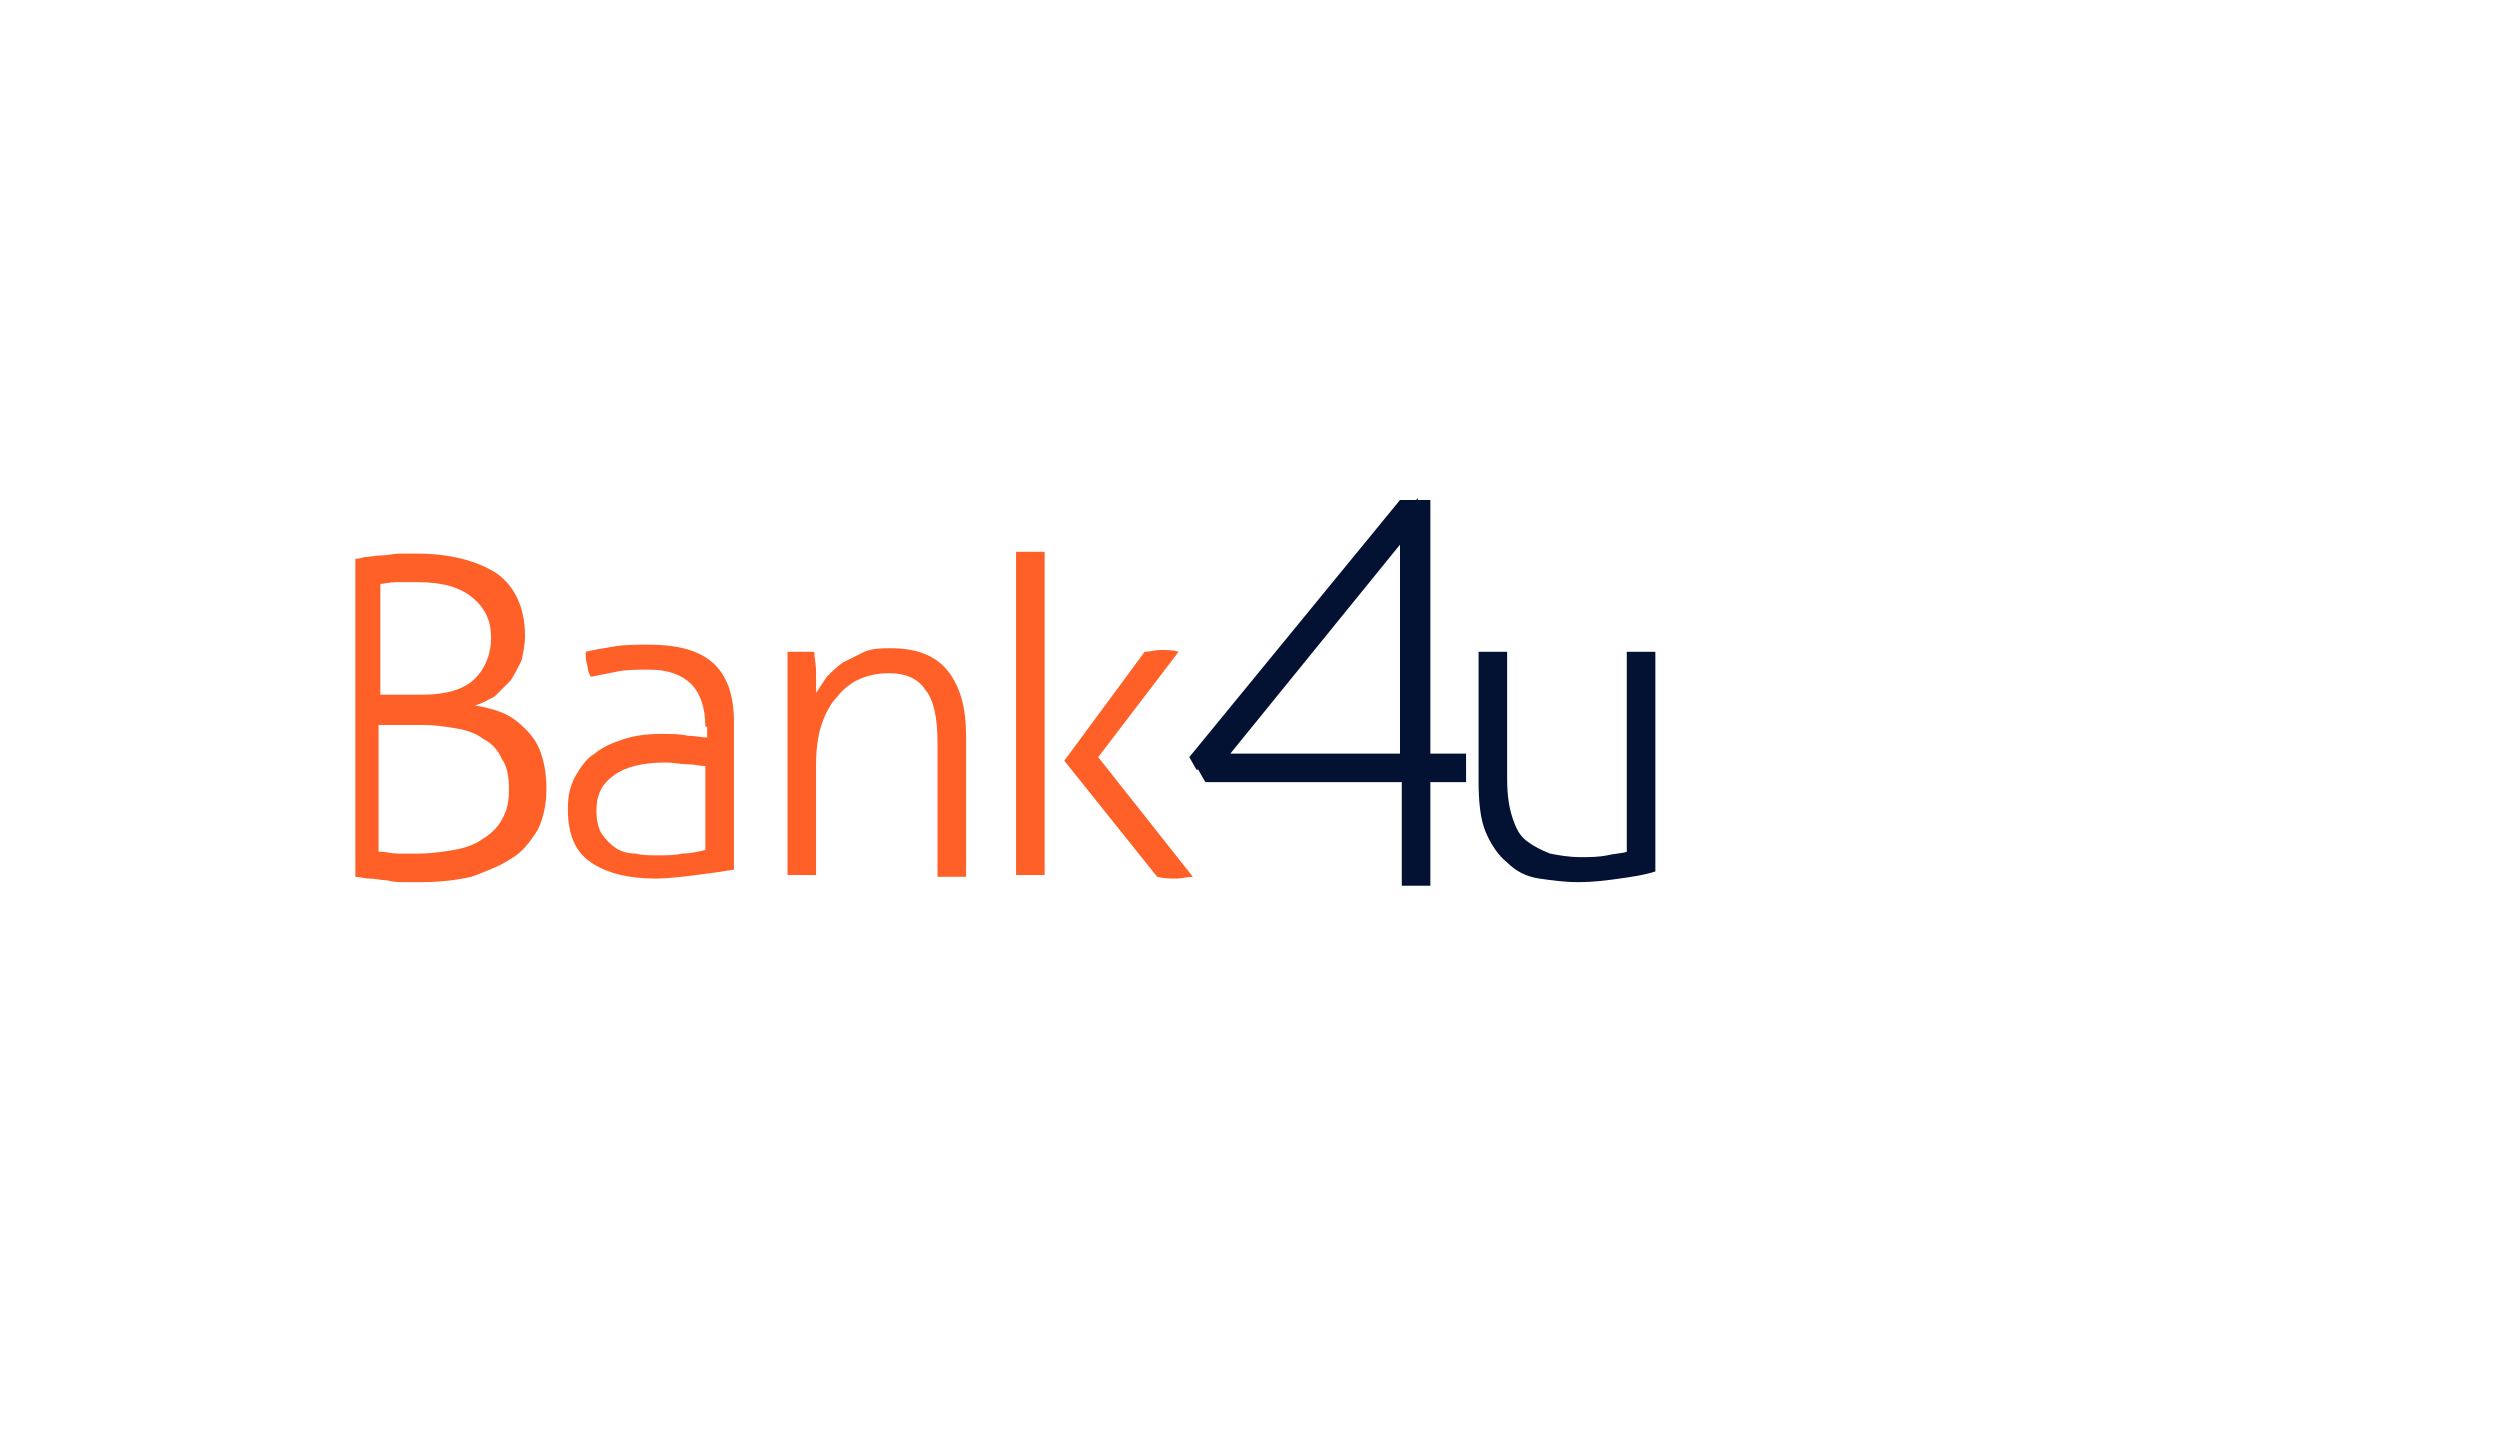
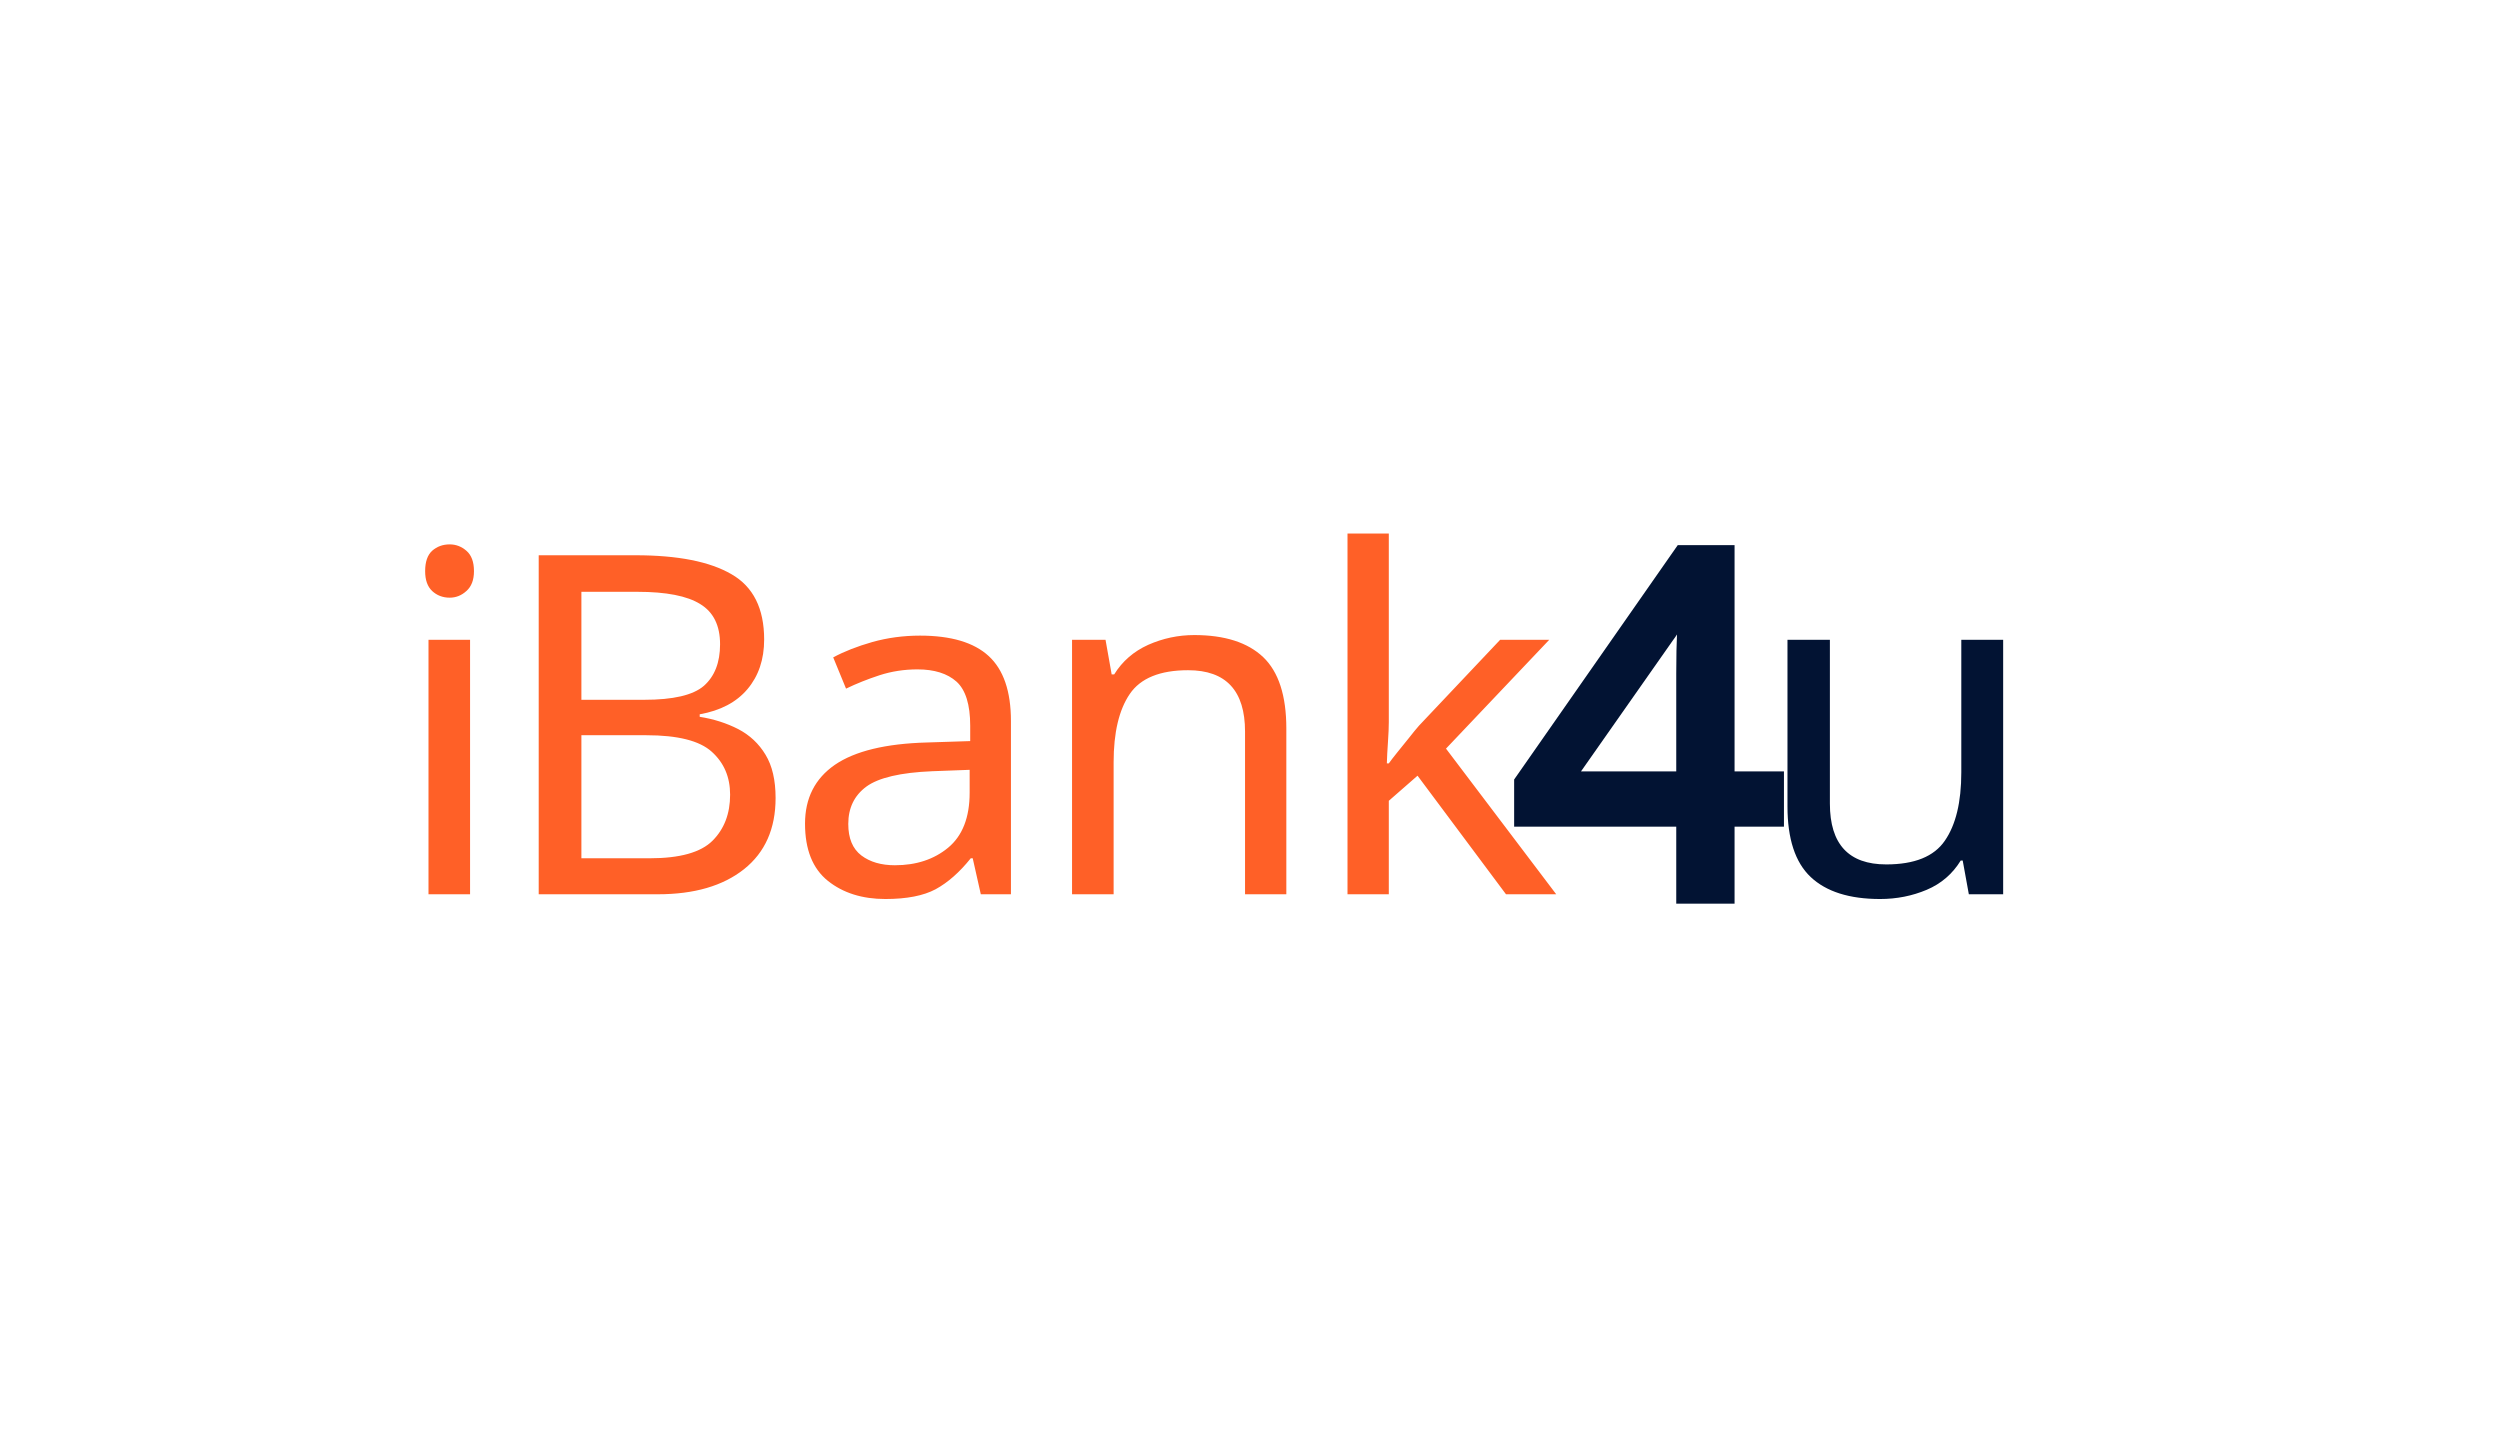
<svg xmlns="http://www.w3.org/2000/svg" version="1.1" id="Layer_1" x="0px" y="0px" viewBox="0 0 140 80" enable-background="new 0 0 140 80" xml:space="preserve">
-   <g>
-     <polygon fill="#FF6027" points="202,-4.2 202,33.7 212,36.8 212,36.8 212,-20.4  " />
-     <polygon fill="#FF6027" points="186.6,18 178.1,30 215.3,30 217.2,18  " />
-     <polygon fill="#FF6027" points="176,29.9 211.5,-23 200,-23 173.7,16.4  " />
-   </g>
-   <g>
-     <path fill="#FF6027" d="M19.7,31.3c0.2,0,0.4,0,0.7-0.1c0.3,0,0.6-0.1,1-0.1c0.3,0,0.7-0.1,1-0.1c0.4,0,0.7,0,0.9,0   c1.9,0,3.4,0.4,4.5,1.1c1,0.7,1.6,1.9,1.6,3.5c0,0.5-0.1,1-0.2,1.4c-0.2,0.4-0.4,0.8-0.6,1.1c-0.3,0.3-0.6,0.6-0.9,0.9   c-0.4,0.2-0.7,0.4-1.1,0.5c0.5,0.1,1,0.2,1.5,0.4c0.5,0.2,0.9,0.5,1.3,0.9c0.4,0.4,0.7,0.8,0.9,1.4c0.2,0.6,0.3,1.2,0.3,2   c0,0.9-0.2,1.7-0.5,2.3c-0.4,0.6-0.8,1.2-1.5,1.6c-0.6,0.4-1.4,0.7-2.2,1c-0.9,0.2-1.8,0.3-2.8,0.3c-0.3,0-0.6,0-0.9,0   c-0.3,0-0.7,0-1-0.1c-0.3,0-0.7-0.1-1-0.1c-0.3,0-0.6-0.1-0.8-0.1V31.3z M23.7,38.9c1.3,0,2.3-0.3,2.9-0.9c0.6-0.6,0.9-1.4,0.9-2.3   c0-0.9-0.3-1.6-1-2.2c-0.7-0.6-1.7-0.9-3.1-0.9c-0.4,0-0.8,0-1.2,0c-0.4,0-0.7,0.1-0.9,0.1v6.2H23.7z M21.4,47.7   c0.2,0,0.5,0.1,0.9,0.1c0.4,0,0.8,0,1.2,0c0.6,0,1.3-0.1,1.9-0.2c0.6-0.1,1.2-0.3,1.6-0.6c0.5-0.3,0.9-0.7,1.1-1.1   c0.3-0.5,0.4-1,0.4-1.7c0-0.7-0.1-1.3-0.4-1.7c-0.2-0.5-0.6-0.9-1-1.1c-0.4-0.3-0.9-0.5-1.5-0.6c-0.6-0.1-1.2-0.2-1.9-0.2h-2.5   V47.7z" />
-     <path fill="#FF6027" d="M39.5,40.7c0-1.1-0.3-1.9-0.8-2.4c-0.5-0.5-1.3-0.8-2.3-0.8c-0.7,0-1.3,0-1.8,0.1c-0.5,0.1-1,0.2-1.5,0.3   c-0.1-0.1-0.2-0.4-0.2-0.6c-0.1-0.3-0.1-0.5-0.1-0.8c0.4-0.1,1-0.2,1.6-0.3c0.6-0.1,1.3-0.1,1.9-0.1c1.6,0,2.8,0.3,3.6,1   c0.8,0.7,1.2,1.8,1.2,3.3v8.3c-0.6,0.1-1.3,0.2-2.1,0.3c-0.8,0.1-1.6,0.2-2.3,0.2c-1.5,0-2.7-0.3-3.6-0.9c-0.9-0.6-1.3-1.6-1.3-3   c0-0.7,0.1-1.2,0.4-1.8c0.3-0.5,0.6-1,1.1-1.3c0.5-0.4,1-0.6,1.6-0.8c0.6-0.2,1.3-0.3,2.1-0.3c0.6,0,1.1,0,1.5,0.1   c0.4,0,0.8,0.1,1.1,0.1V40.7z M39.5,42.9c-0.3,0-0.6-0.1-1-0.1c-0.4,0-0.8-0.1-1.2-0.1c-1.2,0-2.2,0.2-2.9,0.7c-0.7,0.5-1,1.1-1,2   c0,0.5,0.1,1,0.3,1.3c0.2,0.3,0.5,0.6,0.8,0.8c0.3,0.2,0.7,0.3,1.1,0.3c0.4,0.1,0.8,0.1,1.2,0.1c0.5,0,1,0,1.4-0.1   c0.4,0,0.9-0.1,1.3-0.2V42.9z" />
-     <path fill="#FF6027" d="M44,36.5c0.1,0,0.3,0,0.4,0c0.1,0,0.2,0,0.4,0c0.1,0,0.3,0,0.4,0c0.1,0,0.2,0,0.4,0c0,0.3,0.1,0.7,0.1,1.1   c0,0.4,0,0.8,0,1.2c0.2-0.3,0.4-0.6,0.6-0.9c0.3-0.3,0.6-0.6,0.9-0.8c0.4-0.2,0.8-0.4,1.2-0.6c0.5-0.2,1-0.2,1.5-0.2   c1.4,0,2.5,0.4,3.2,1.3c0.7,0.9,1,2.1,1,3.6v7.9c-0.1,0-0.2,0-0.4,0c-0.2,0-0.3,0-0.4,0c-0.1,0-0.2,0-0.4,0c-0.2,0-0.3,0-0.4,0   v-7.5c0-1.4-0.2-2.4-0.7-3c-0.4-0.6-1.1-0.9-2-0.9c-0.6,0-1.1,0.1-1.6,0.3c-0.5,0.2-1,0.6-1.3,1c-0.4,0.4-0.7,1-0.9,1.6   c-0.2,0.6-0.3,1.4-0.3,2.2v6.2c-0.1,0-0.2,0-0.4,0c-0.2,0-0.3,0-0.4,0c-0.1,0-0.2,0-0.4,0c-0.2,0-0.3,0-0.4,0V36.5z" />
-     <path fill="#FF6027" d="M56.9,30.9c0.1,0,0.2,0,0.4,0c0.2,0,0.3,0,0.4,0c0.1,0,0.2,0,0.4,0c0.2,0,0.3,0,0.4,0v18.1   c-0.1,0-0.2,0-0.4,0c-0.2,0-0.3,0-0.4,0c-0.1,0-0.2,0-0.4,0c-0.2,0-0.3,0-0.4,0V30.9z M59.6,42.6l4.5-6.1c0.3,0,0.6-0.1,0.9-0.1   c0.4,0,0.7,0,1,0.1l-4.5,5.9l5.3,6.7c-0.3,0-0.6,0.1-0.9,0.1c-0.4,0-0.7,0-1.1-0.1L59.6,42.6z" />
-   </g>
-   <g>
-     <g>
-       <g>
-         <path fill="#031233" d="M81.6,42.6v0.7h-2v5.8h-0.7v-5.8H67.7l-0.5-0.9l11.4-14h1v14.2H81.6z M67.9,42.6h10.9l0-13.5L67.9,42.6z" />
-         <path fill="#031233" d="M80.1,49.6h-1.6v-5.8h-11l-0.4-0.7H67l0,0l-0.4-0.7L78.4,28h0.9l0.1-0.1V28h0.7v14.2h2v1.6h-2V49.6z      M68.9,42.2h9.5l0-11.7L68.9,42.2z" />
-       </g>
-     </g>
-     <g>
-       <path fill="#031233" d="M82.8,36.5c0.1,0,0.2,0,0.4,0c0.2,0,0.3,0,0.4,0c0.1,0,0.2,0,0.4,0c0.2,0,0.3,0,0.4,0v7.1    c0,0.9,0.1,1.6,0.3,2.2c0.2,0.6,0.4,1,0.8,1.3c0.4,0.3,0.8,0.5,1.3,0.7c0.5,0.1,1.1,0.2,1.7,0.2c0.5,0,1,0,1.5-0.1    c0.4-0.1,0.8-0.1,1.1-0.2V36.5c0.1,0,0.2,0,0.4,0c0.2,0,0.3,0,0.4,0c0.1,0,0.2,0,0.4,0c0.2,0,0.3,0,0.4,0v12.3    c-0.6,0.2-1.3,0.3-2,0.4c-0.7,0.1-1.5,0.2-2.3,0.2c-0.8,0-1.5-0.1-2.2-0.2c-0.7-0.1-1.3-0.4-1.8-0.9c-0.5-0.4-0.9-1-1.2-1.7    c-0.3-0.7-0.4-1.7-0.4-2.9V36.5z" />
-     </g>
-   </g>
+   <text transform="matrix(1 0 0 1 21.73 50.0791)" fill="#FF6027" font-family="'Aller-Light'" font-size="26.574" letter-spacing="-1">iBank</text>
+   <text transform="matrix(1 0 0 1 98.0049 50.079)" fill="#021333" font-family="'Aller-Light'" font-size="26.574" letter-spacing="-1">u</text>
+   <text transform="matrix(1 0 0 1 84.7295 50.1064)" fill="#021333" stroke="#021333" stroke-miterlimit="10" font-family="'UniSansThinCAPS'" font-size="26.574" letter-spacing="-1">4</text>
</svg>
